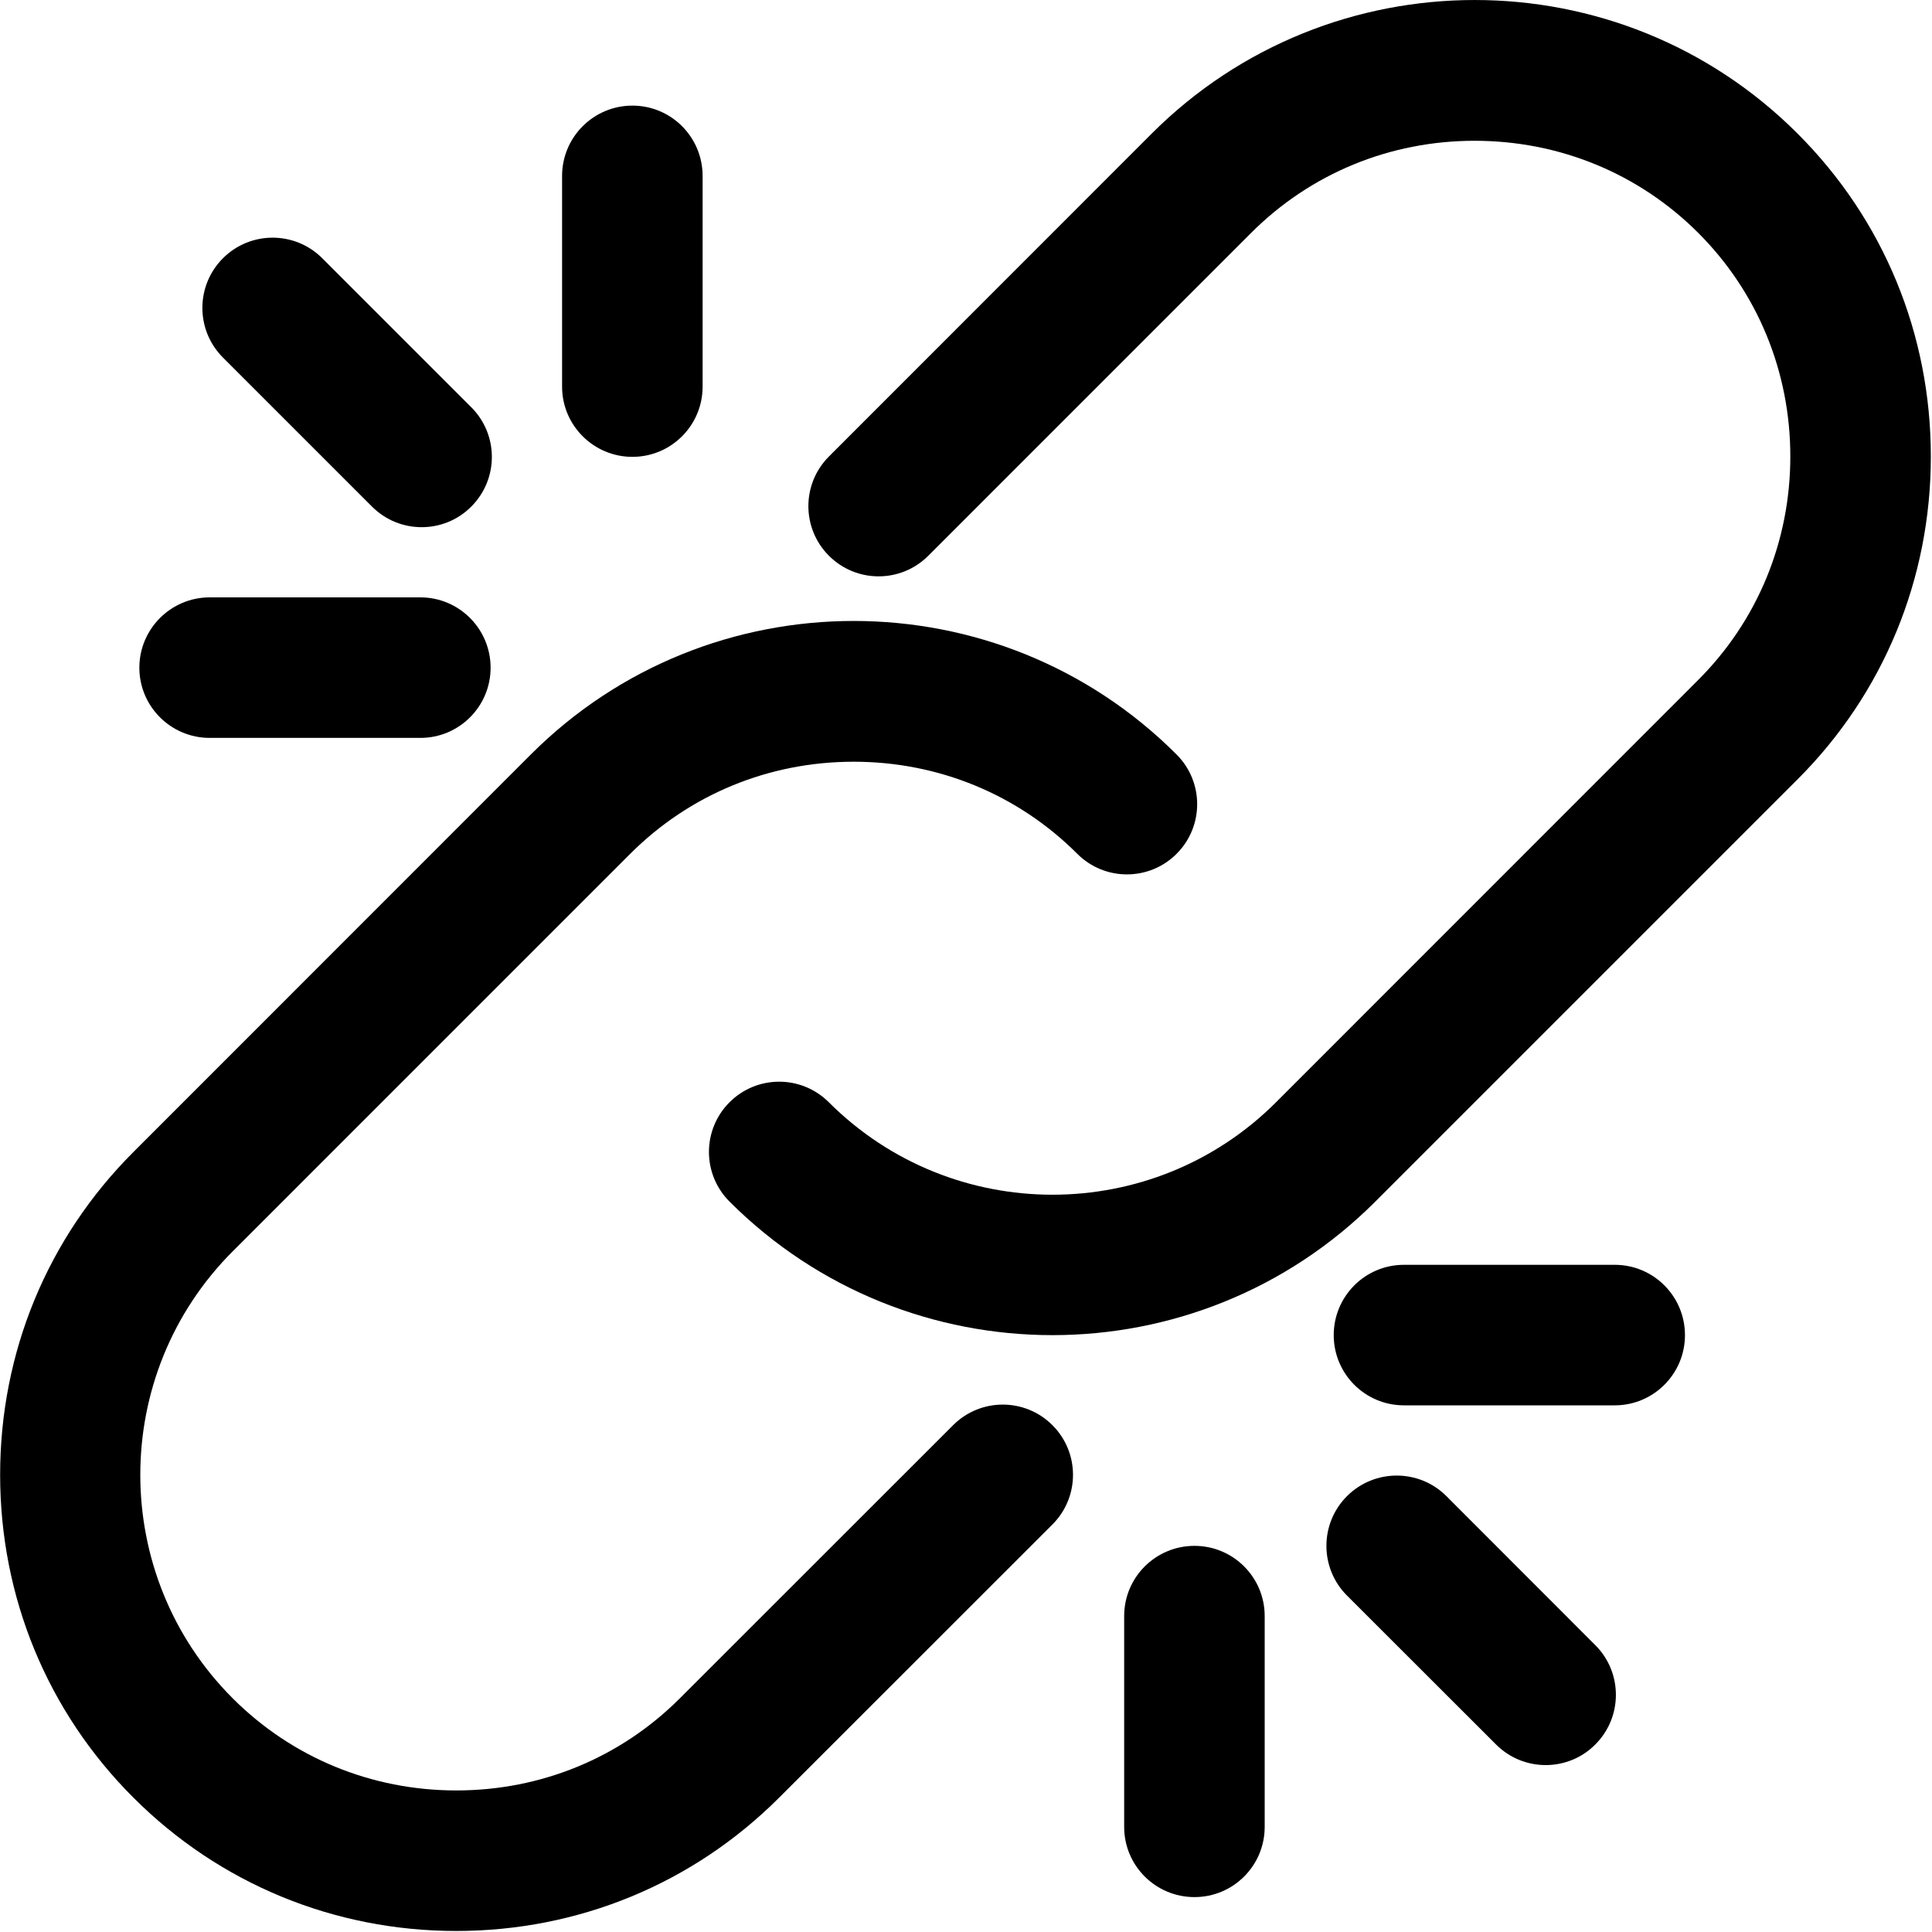
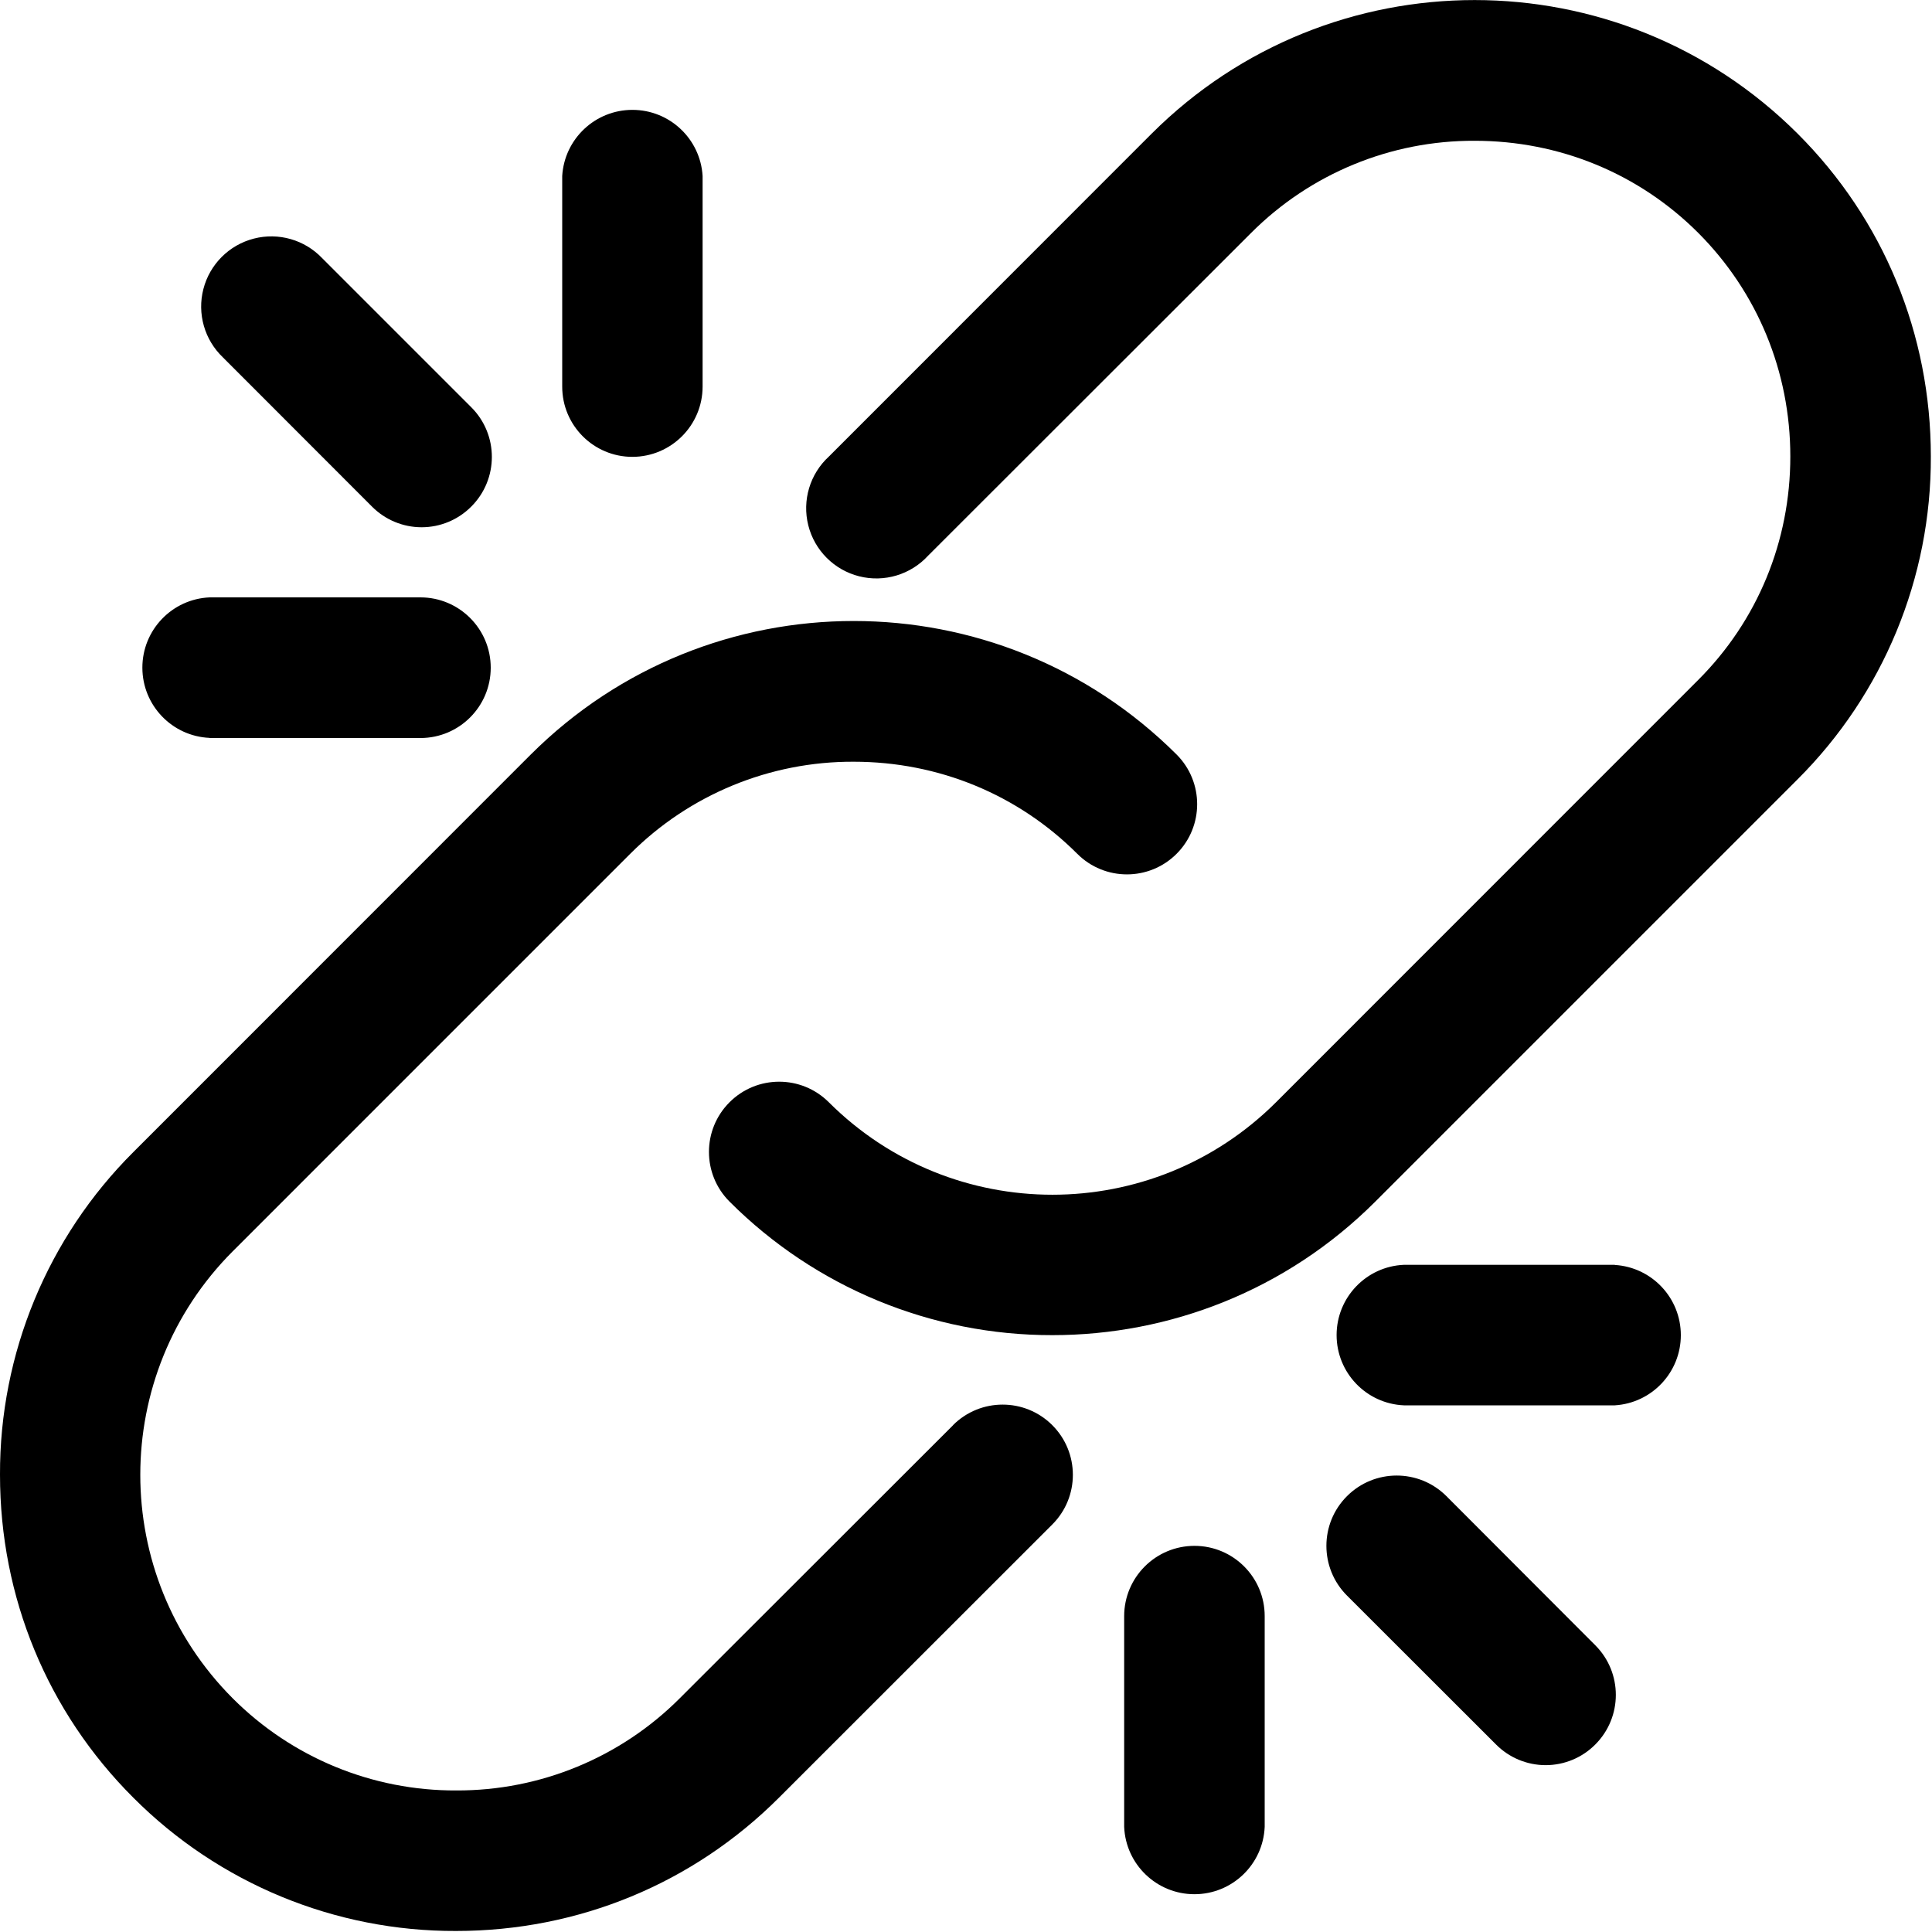
- <svg xmlns="http://www.w3.org/2000/svg" width="15px" height="15px" viewBox="0 0 15 15" version="1.1">
-   <defs />
-   <g id="Page-1" stroke="none" stroke-width="1" fill="none" fill-rule="evenodd">
-     <g id="unlink" fill="#000000">
-       <g id="Capa_1">
-         <g id="Group">
-           <path d="M13.956,1.037 C12.574,-0.346 10.325,-0.345 8.942,1.037 L6.436,3.544 C6.223,3.757 6.223,4.102 6.436,4.315 C6.649,4.528 6.994,4.528 7.207,4.315 L9.714,1.808 C10.175,1.347 10.791,1.093 11.449,1.093 C12.107,1.093 12.724,1.347 13.185,1.808 C13.646,2.269 13.9,2.886 13.9,3.544 C13.9,4.202 13.646,4.818 13.185,5.279 L9.907,8.558 C8.95,9.515 7.393,9.515 6.435,8.558 C6.222,8.345 5.877,8.345 5.664,8.558 C5.451,8.771 5.451,9.116 5.664,9.329 C6.355,10.02 7.263,10.366 8.171,10.366 C9.079,10.366 9.987,10.02 10.678,9.329 L13.956,6.051 C14.624,5.384 14.991,4.493 14.991,3.544 C14.991,2.594 14.624,1.704 13.956,1.037 L13.956,1.037 Z" id="Shape" />
-           <path d="M7.4,11.065 L5.278,13.186 C4.817,13.647 4.201,13.901 3.543,13.901 C2.885,13.901 2.268,13.647 1.807,13.186 C0.85,12.229 0.85,10.672 1.807,9.715 L4.893,6.629 C5.354,6.168 5.97,5.914 6.628,5.914 C7.286,5.914 7.903,6.168 8.364,6.629 C8.577,6.842 8.922,6.842 9.135,6.629 C9.348,6.416 9.348,6.071 9.135,5.858 C7.753,4.476 5.504,4.475 4.121,5.858 L1.036,8.944 C0.368,9.611 0.001,10.501 0.001,11.45 C0.001,12.4 0.368,13.29 1.036,13.957 C1.703,14.624 2.593,14.992 3.542,14.992 C4.492,14.992 5.382,14.624 6.049,13.957 L8.171,11.836 C8.384,11.623 8.384,11.278 8.171,11.065 C7.958,10.852 7.613,10.852 7.4,11.065 L7.4,11.065 Z" id="Shape" />
-           <path d="M9.274,12.002 C8.972,12.002 8.728,12.246 8.728,12.547 L8.728,14.184 C8.728,14.485 8.972,14.729 9.274,14.729 C9.575,14.729 9.819,14.485 9.819,14.184 L9.819,12.547 C9.819,12.246 9.575,12.002 9.274,12.002 L9.274,12.002 Z" id="Shape" />
-           <path d="M11.23,11.616 C11.017,11.403 10.671,11.403 10.458,11.616 C10.245,11.829 10.245,12.175 10.458,12.388 L11.615,13.544 C11.722,13.651 11.861,13.704 12.001,13.704 C12.14,13.704 12.28,13.651 12.386,13.544 C12.599,13.331 12.599,12.986 12.386,12.773 L11.23,11.616 L11.23,11.616 Z" id="Shape" />
-           <path d="M12.537,9.82 L10.9,9.82 C10.599,9.82 10.355,10.064 10.355,10.366 C10.355,10.667 10.599,10.911 10.9,10.911 L12.537,10.911 C12.838,10.911 13.082,10.667 13.082,10.366 C13.082,10.064 12.838,9.82 12.537,9.82 L12.537,9.82 Z" id="Shape" />
-           <path d="M4.91,3.547 C5.211,3.547 5.455,3.303 5.455,3.002 L5.455,1.366 C5.455,1.064 5.211,0.82 4.91,0.82 C4.609,0.82 4.364,1.064 4.364,1.366 L4.364,3.002 C4.364,3.303 4.609,3.547 4.91,3.547 L4.91,3.547 Z" id="Shape" />
-           <path d="M2.888,3.933 C2.995,4.04 3.134,4.093 3.274,4.093 C3.413,4.093 3.553,4.04 3.659,3.933 C3.872,3.72 3.872,3.375 3.659,3.162 L2.502,2.005 C2.289,1.792 1.944,1.792 1.731,2.005 C1.518,2.218 1.518,2.563 1.731,2.776 L2.888,3.933 L2.888,3.933 Z" id="Shape" />
-           <path d="M1.628,5.729 L3.264,5.729 C3.565,5.729 3.809,5.485 3.809,5.184 C3.809,4.883 3.565,4.638 3.264,4.638 L1.628,4.638 C1.327,4.638 1.082,4.883 1.082,5.184 C1.082,5.485 1.327,5.729 1.628,5.729 L1.628,5.729 Z" id="Shape" />
-         </g>
-       </g>
-     </g>
+ <svg xmlns="http://www.w3.org/2000/svg" width="15" height="15">
+   <g fill="#000" fill-rule="evenodd">
+     <path d="M13.956 1.037a3.55 3.55 0 0 0-5.014 0L6.436 3.544a.545.545 0 1 0 .77.77l2.508-2.506a2.438 2.438 0 0 1 1.735-.715c.658 0 1.275.254 1.736.715.46.461.715 1.078.715 1.736 0 .658-.254 1.274-.715 1.735L9.907 8.558a2.458 2.458 0 0 1-3.472 0 .545.545 0 1 0-.771.771 3.534 3.534 0 0 0 2.507 1.037c.908 0 1.816-.346 2.507-1.037l3.278-3.278a3.52 3.52 0 0 0 1.035-2.507c0-.95-.367-1.84-1.035-2.507z" />
+     <path d="M7.4 11.065l-2.122 2.12a2.437 2.437 0 0 1-1.735.716 2.437 2.437 0 0 1-1.736-.715 2.457 2.457 0 0 1 0-3.471l3.086-3.086a2.438 2.438 0 0 1 1.735-.715c.658 0 1.275.254 1.736.715a.545.545 0 1 0 .771-.771 3.55 3.55 0 0 0-5.014 0L1.036 8.944A3.52 3.52 0 0 0 0 11.45c0 .95.367 1.84 1.035 2.507a3.52 3.52 0 0 0 2.506 1.035c.95 0 1.84-.368 2.507-1.035l2.122-2.121a.545.545 0 0 0-.771-.771zM9.274 12.002a.546.546 0 0 0-.546.545v1.637a.546.546 0 0 0 1.091 0v-1.637a.545.545 0 0 0-.545-.545zM11.23 11.616a.545.545 0 1 0-.772.772l1.157 1.156a.543.543 0 0 0 .771 0 .545.545 0 0 0 0-.77l-1.156-1.158zM12.537 9.82H10.9a.546.546 0 0 0 0 1.091h1.637a.546.546 0 0 0 0-1.09zM4.91 3.547a.546.546 0 0 0 .545-.545V1.366a.546.546 0 0 0-1.09 0v1.636c0 .301.244.545.545.545zM2.888 3.933a.543.543 0 0 0 .771 0 .545.545 0 0 0 0-.771L2.502 2.005a.545.545 0 1 0-.771.77l1.157 1.158zM1.628 5.73h1.636a.546.546 0 0 0 0-1.092H1.628a.546.546 0 0 0 0 1.091z" />
  </g>
</svg>
